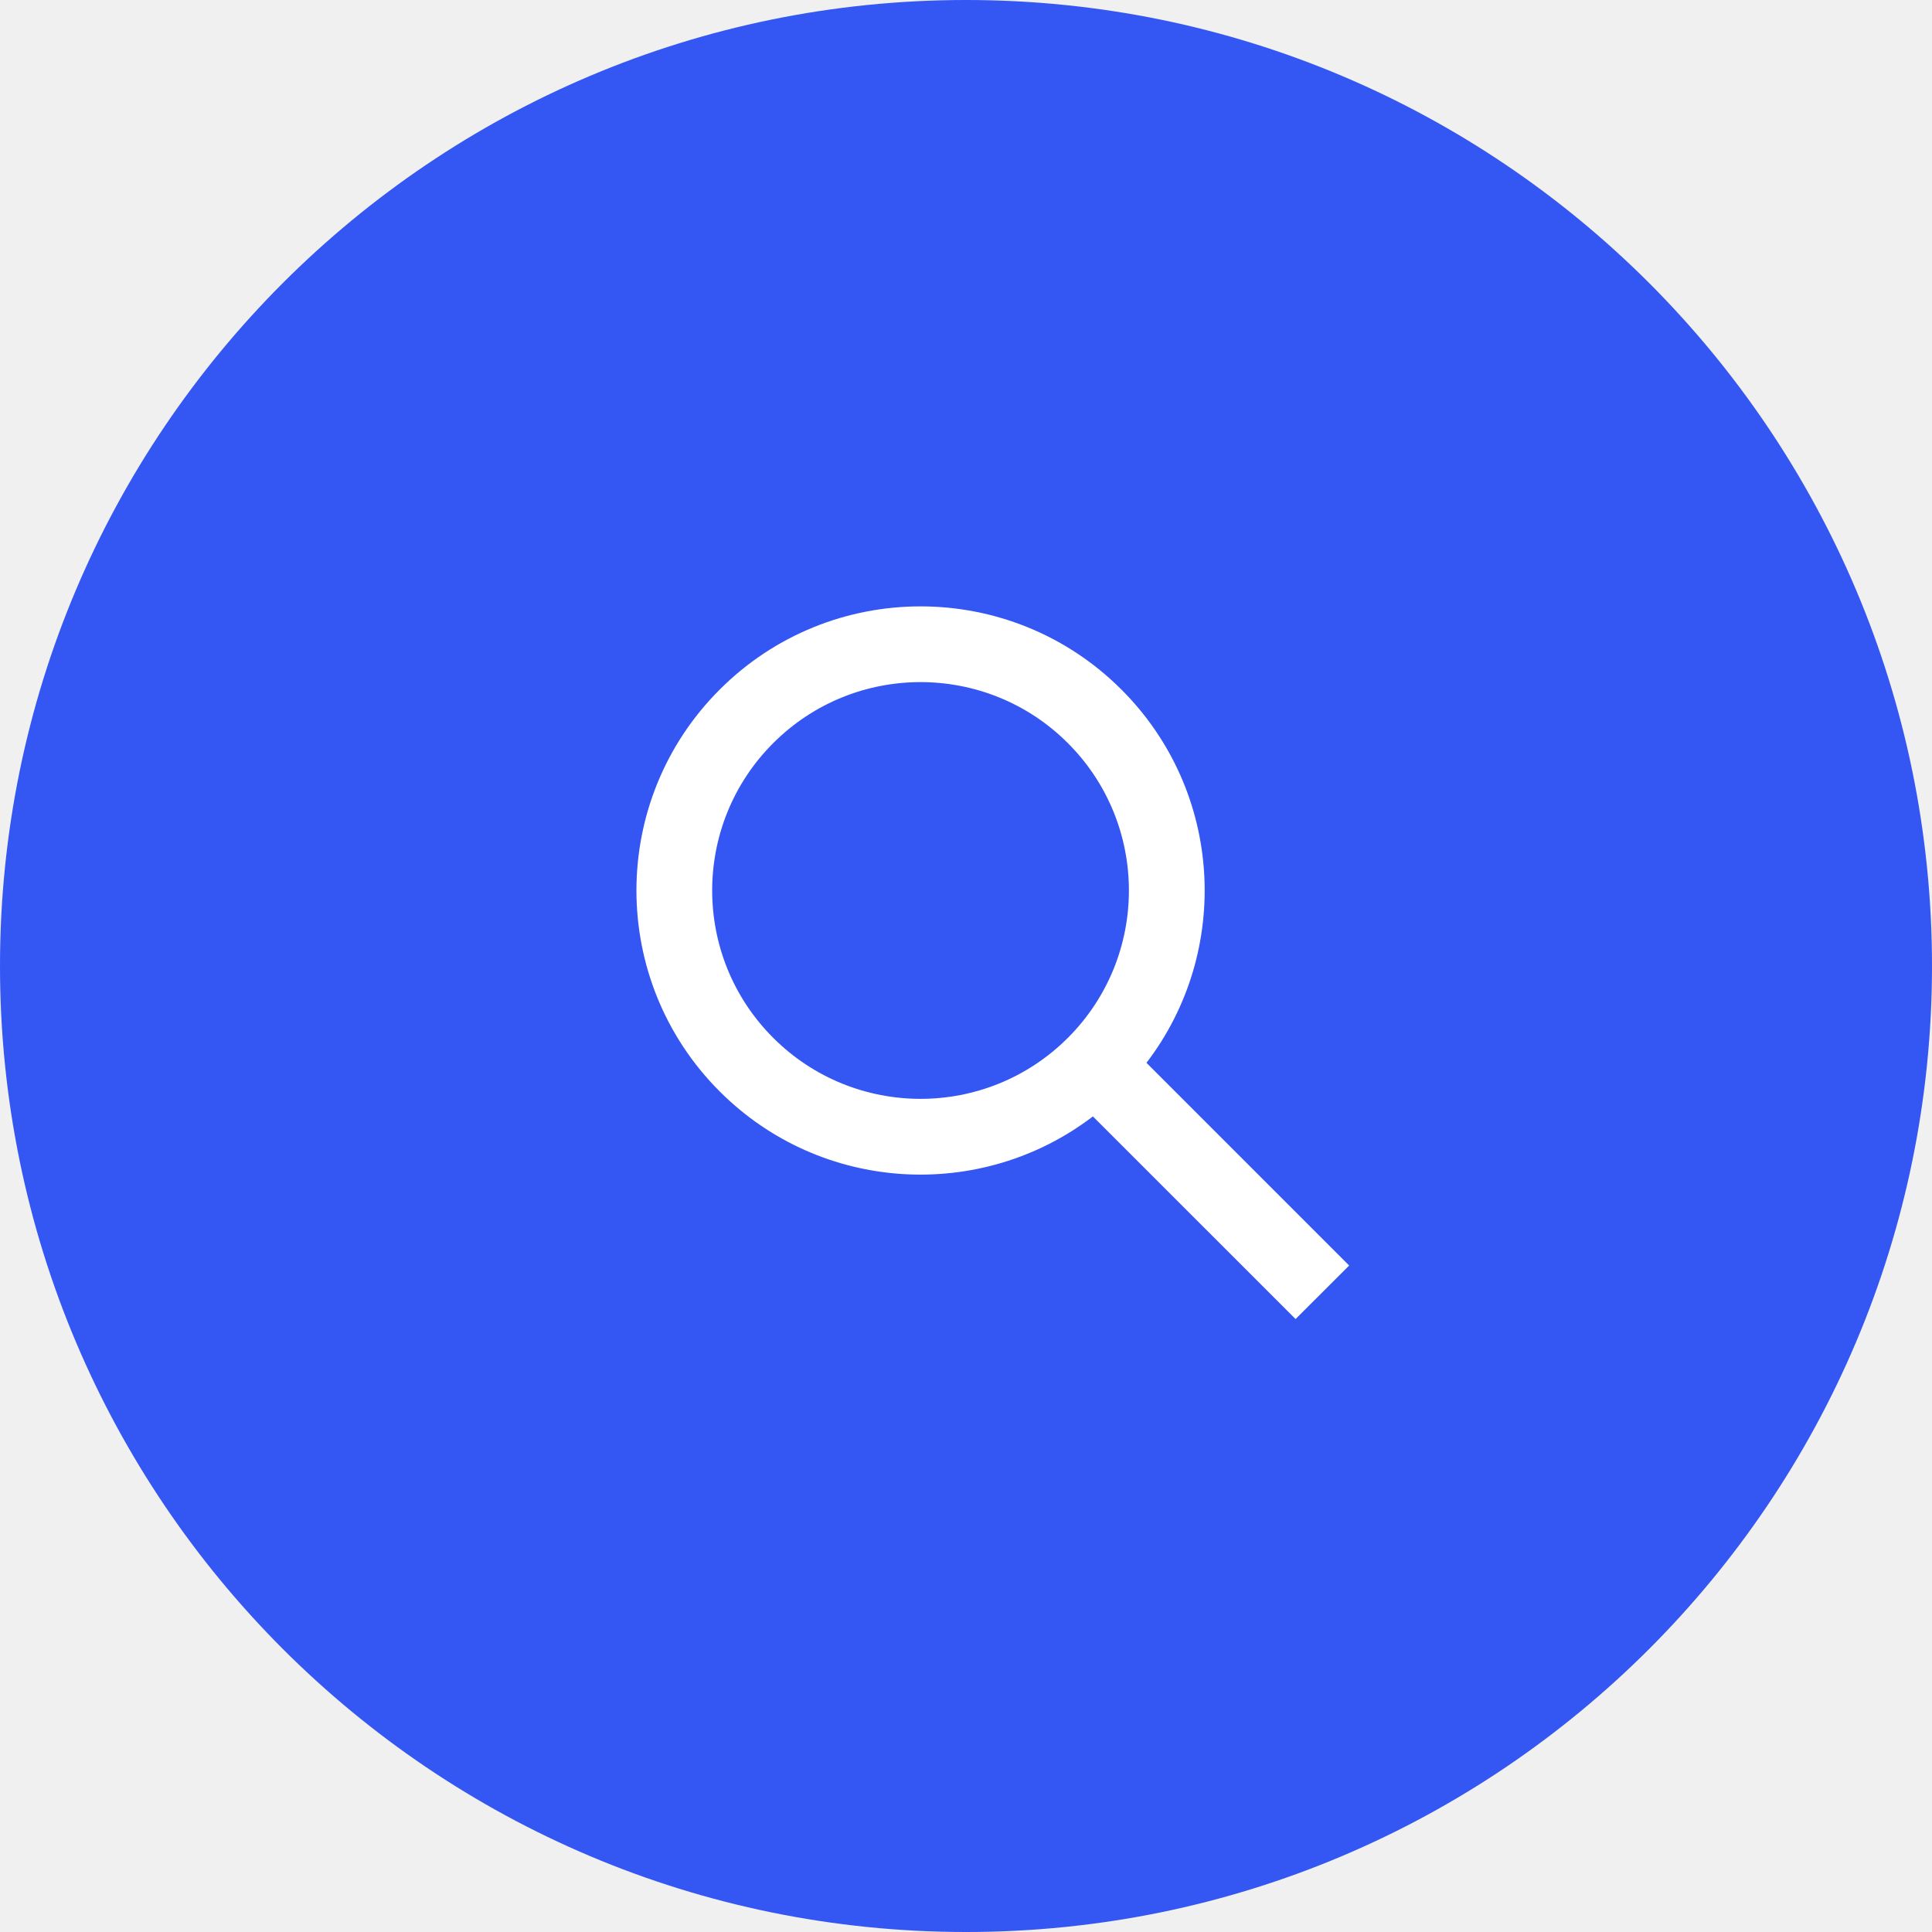
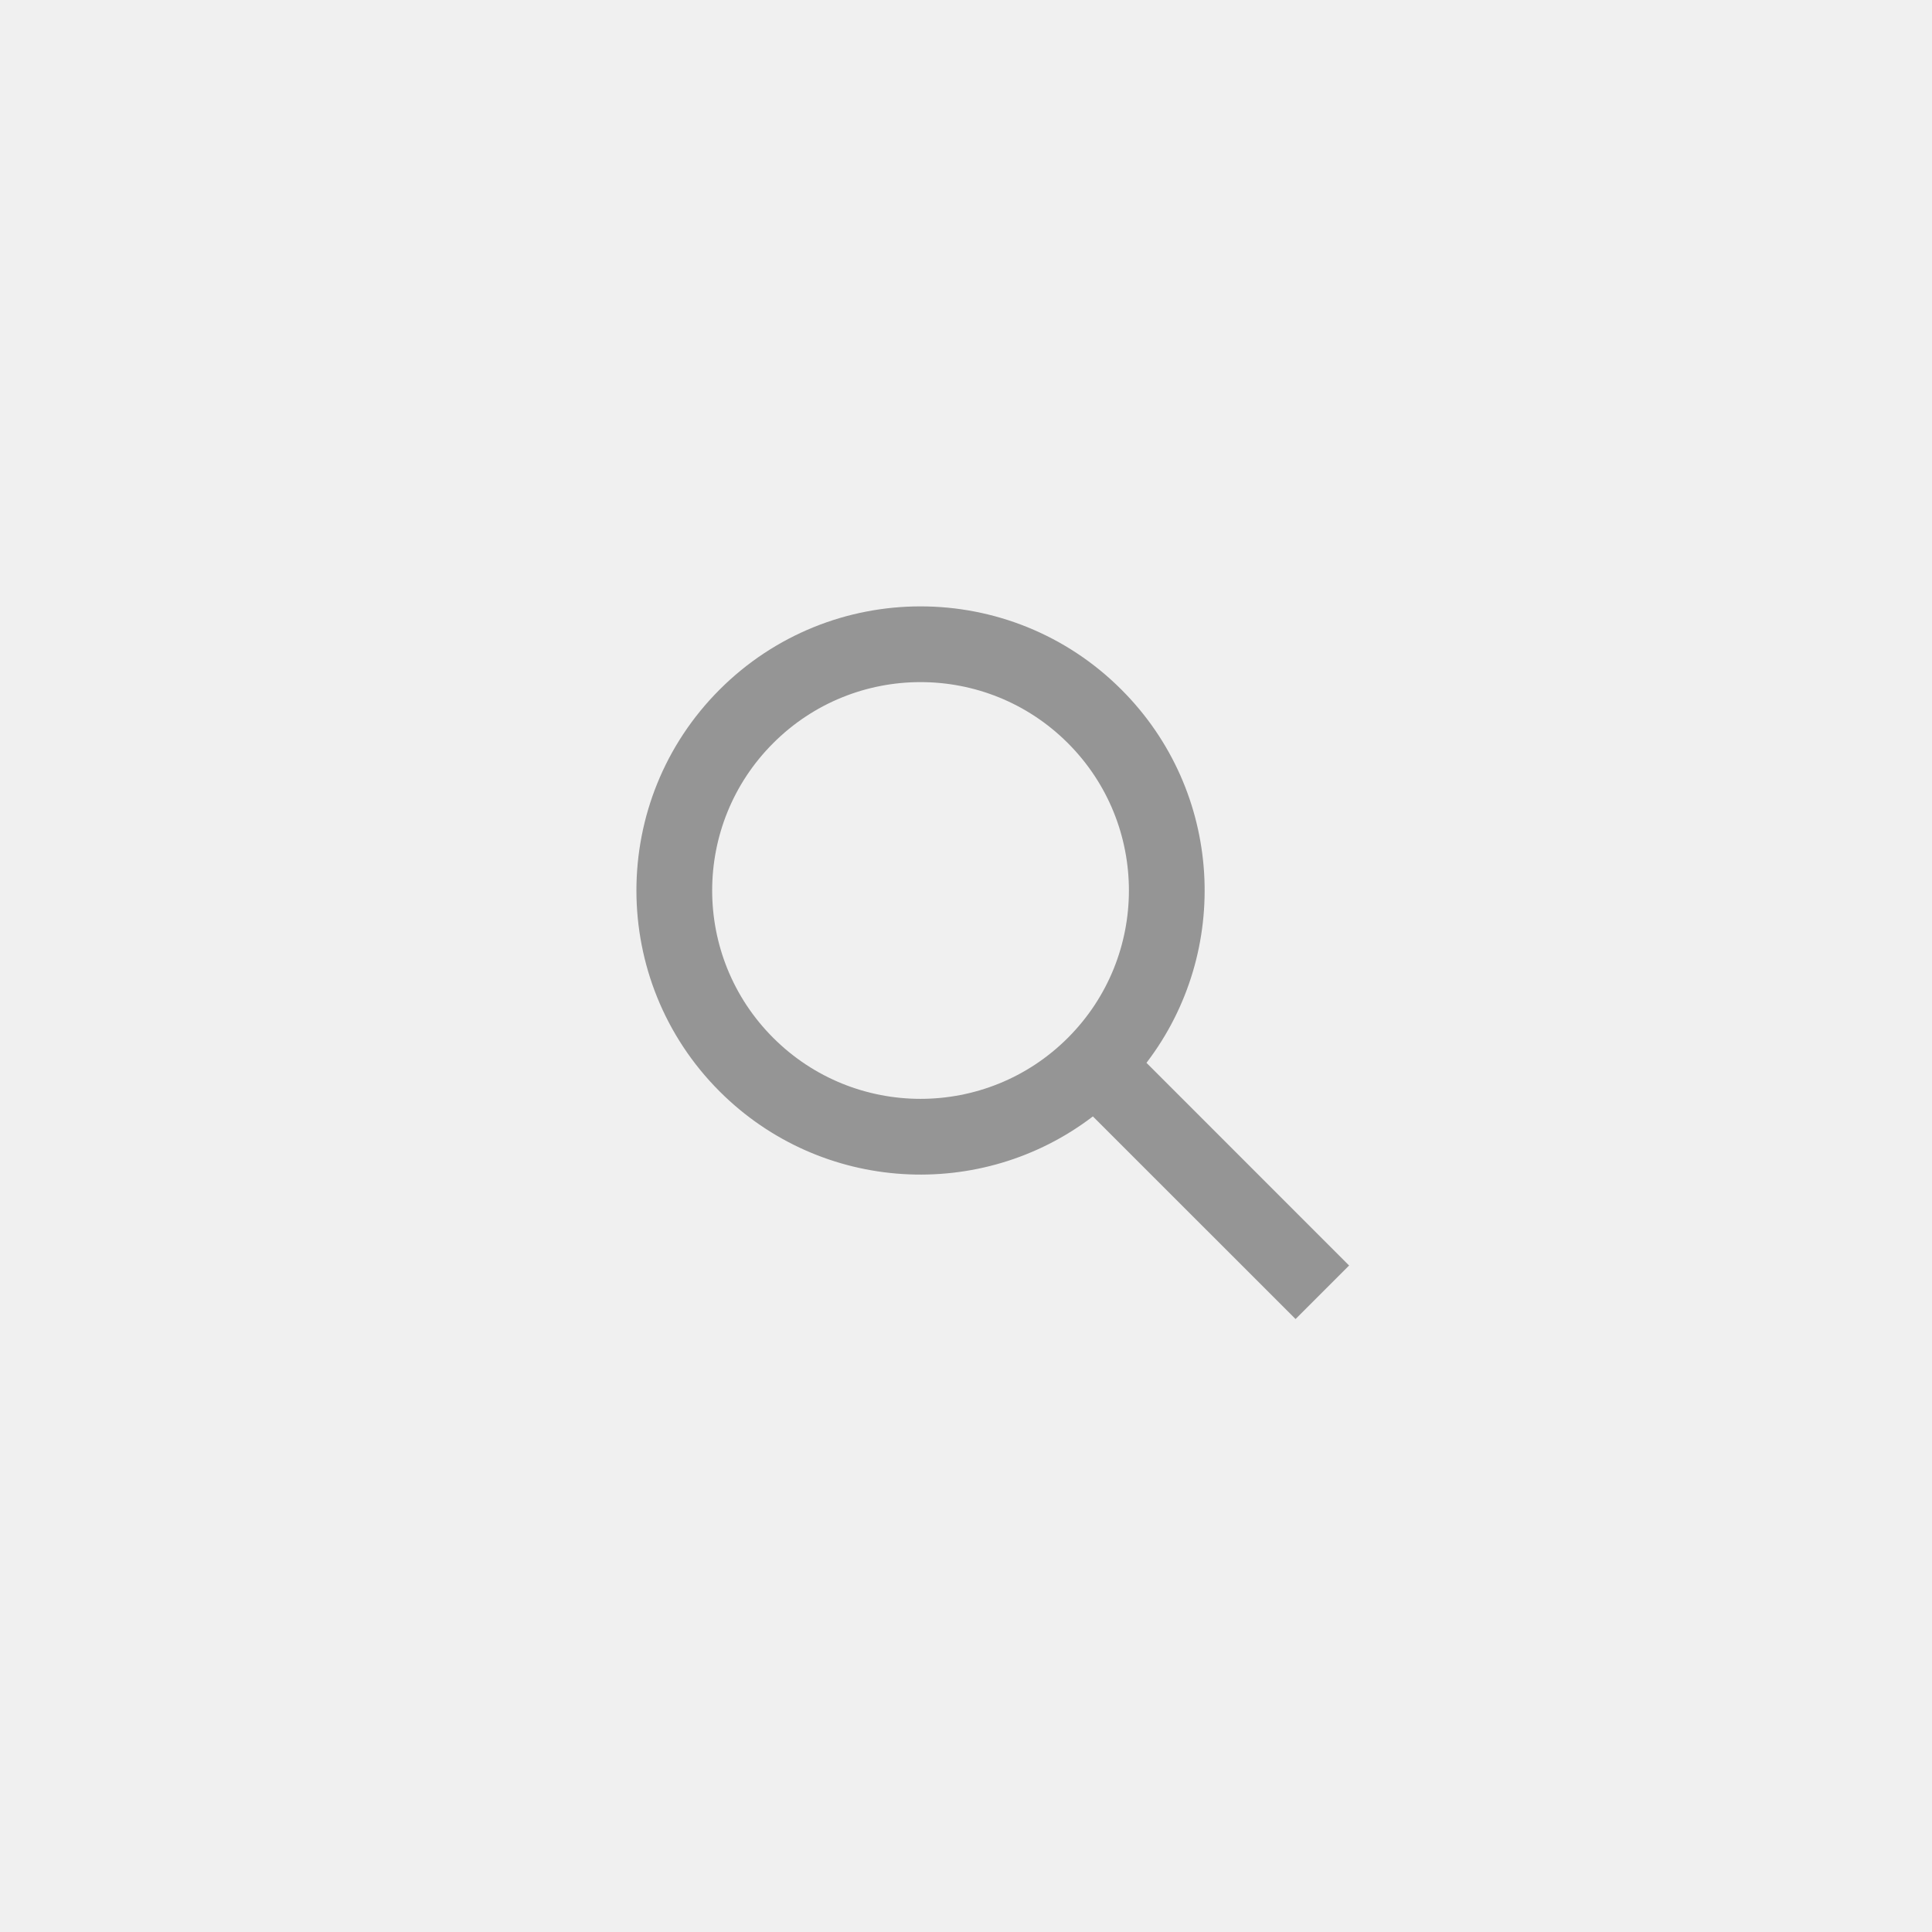
<svg xmlns="http://www.w3.org/2000/svg" width="34" height="34" viewBox="0 0 34 34" fill="none">
-   <rect width="34" height="34" rx="17" fill="#3456F3" />
-   <path fill-rule="evenodd" clip-rule="evenodd" d="M18.793 18.264C17.361 19.696 15.039 19.696 13.607 18.264C12.175 16.832 12.175 14.51 13.607 13.078C15.039 11.646 17.361 11.646 18.793 13.078C20.225 14.51 20.225 16.832 18.793 18.264ZM19.233 19.647C17.273 21.146 14.457 21 12.665 19.207C10.712 17.254 10.712 14.088 12.665 12.136C14.617 10.183 17.783 10.183 19.736 12.136C21.529 13.928 21.675 16.744 20.176 18.704L23.743 22.271L22.8 23.213L19.233 19.647Z" fill="white" />
+   <path fill-rule="evenodd" clip-rule="evenodd" d="M18.793 18.264C17.361 19.696 15.039 19.696 13.607 18.264C12.175 16.832 12.175 14.51 13.607 13.078C15.039 11.646 17.361 11.646 18.793 13.078C20.225 14.51 20.225 16.832 18.793 18.264ZM19.233 19.647C17.273 21.146 14.457 20.999 12.664 19.207C10.712 17.254 10.712 14.088 12.664 12.136C14.617 10.183 17.783 10.183 19.735 12.136C21.528 13.928 21.675 16.744 20.176 18.704L23.742 22.271L22.8 23.213L19.233 19.647Z" fill="#959595" />
</svg>
